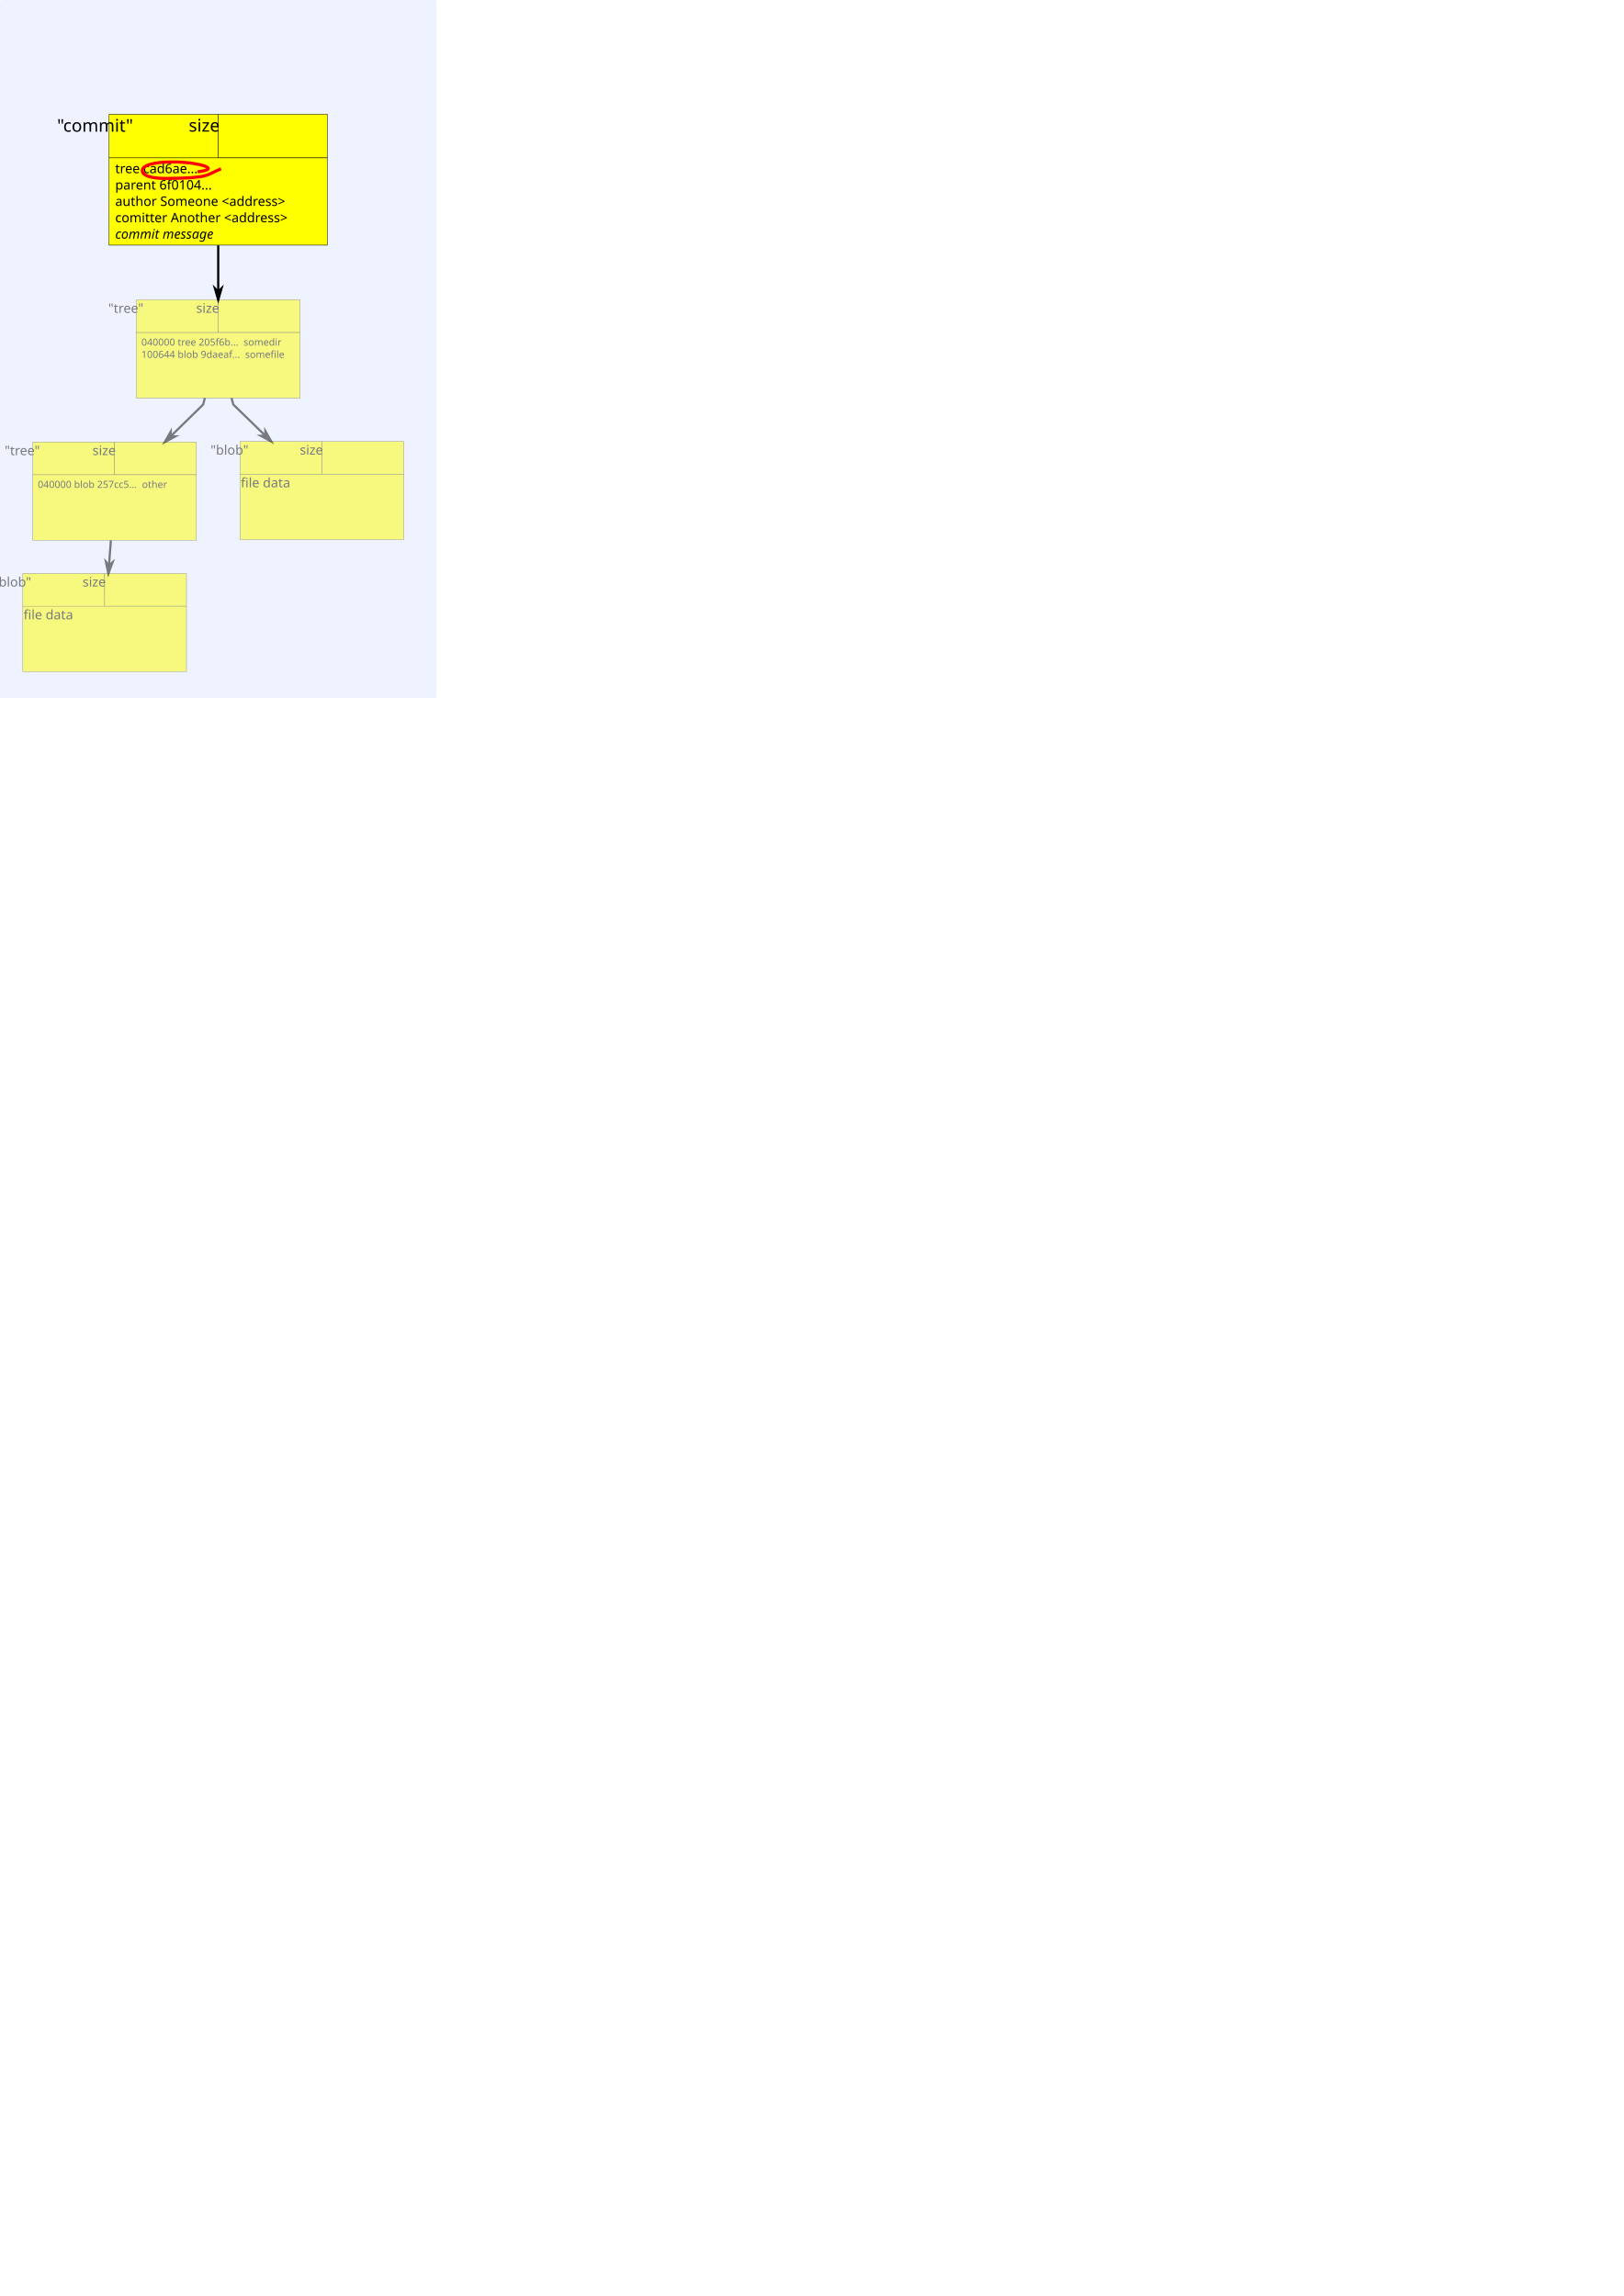
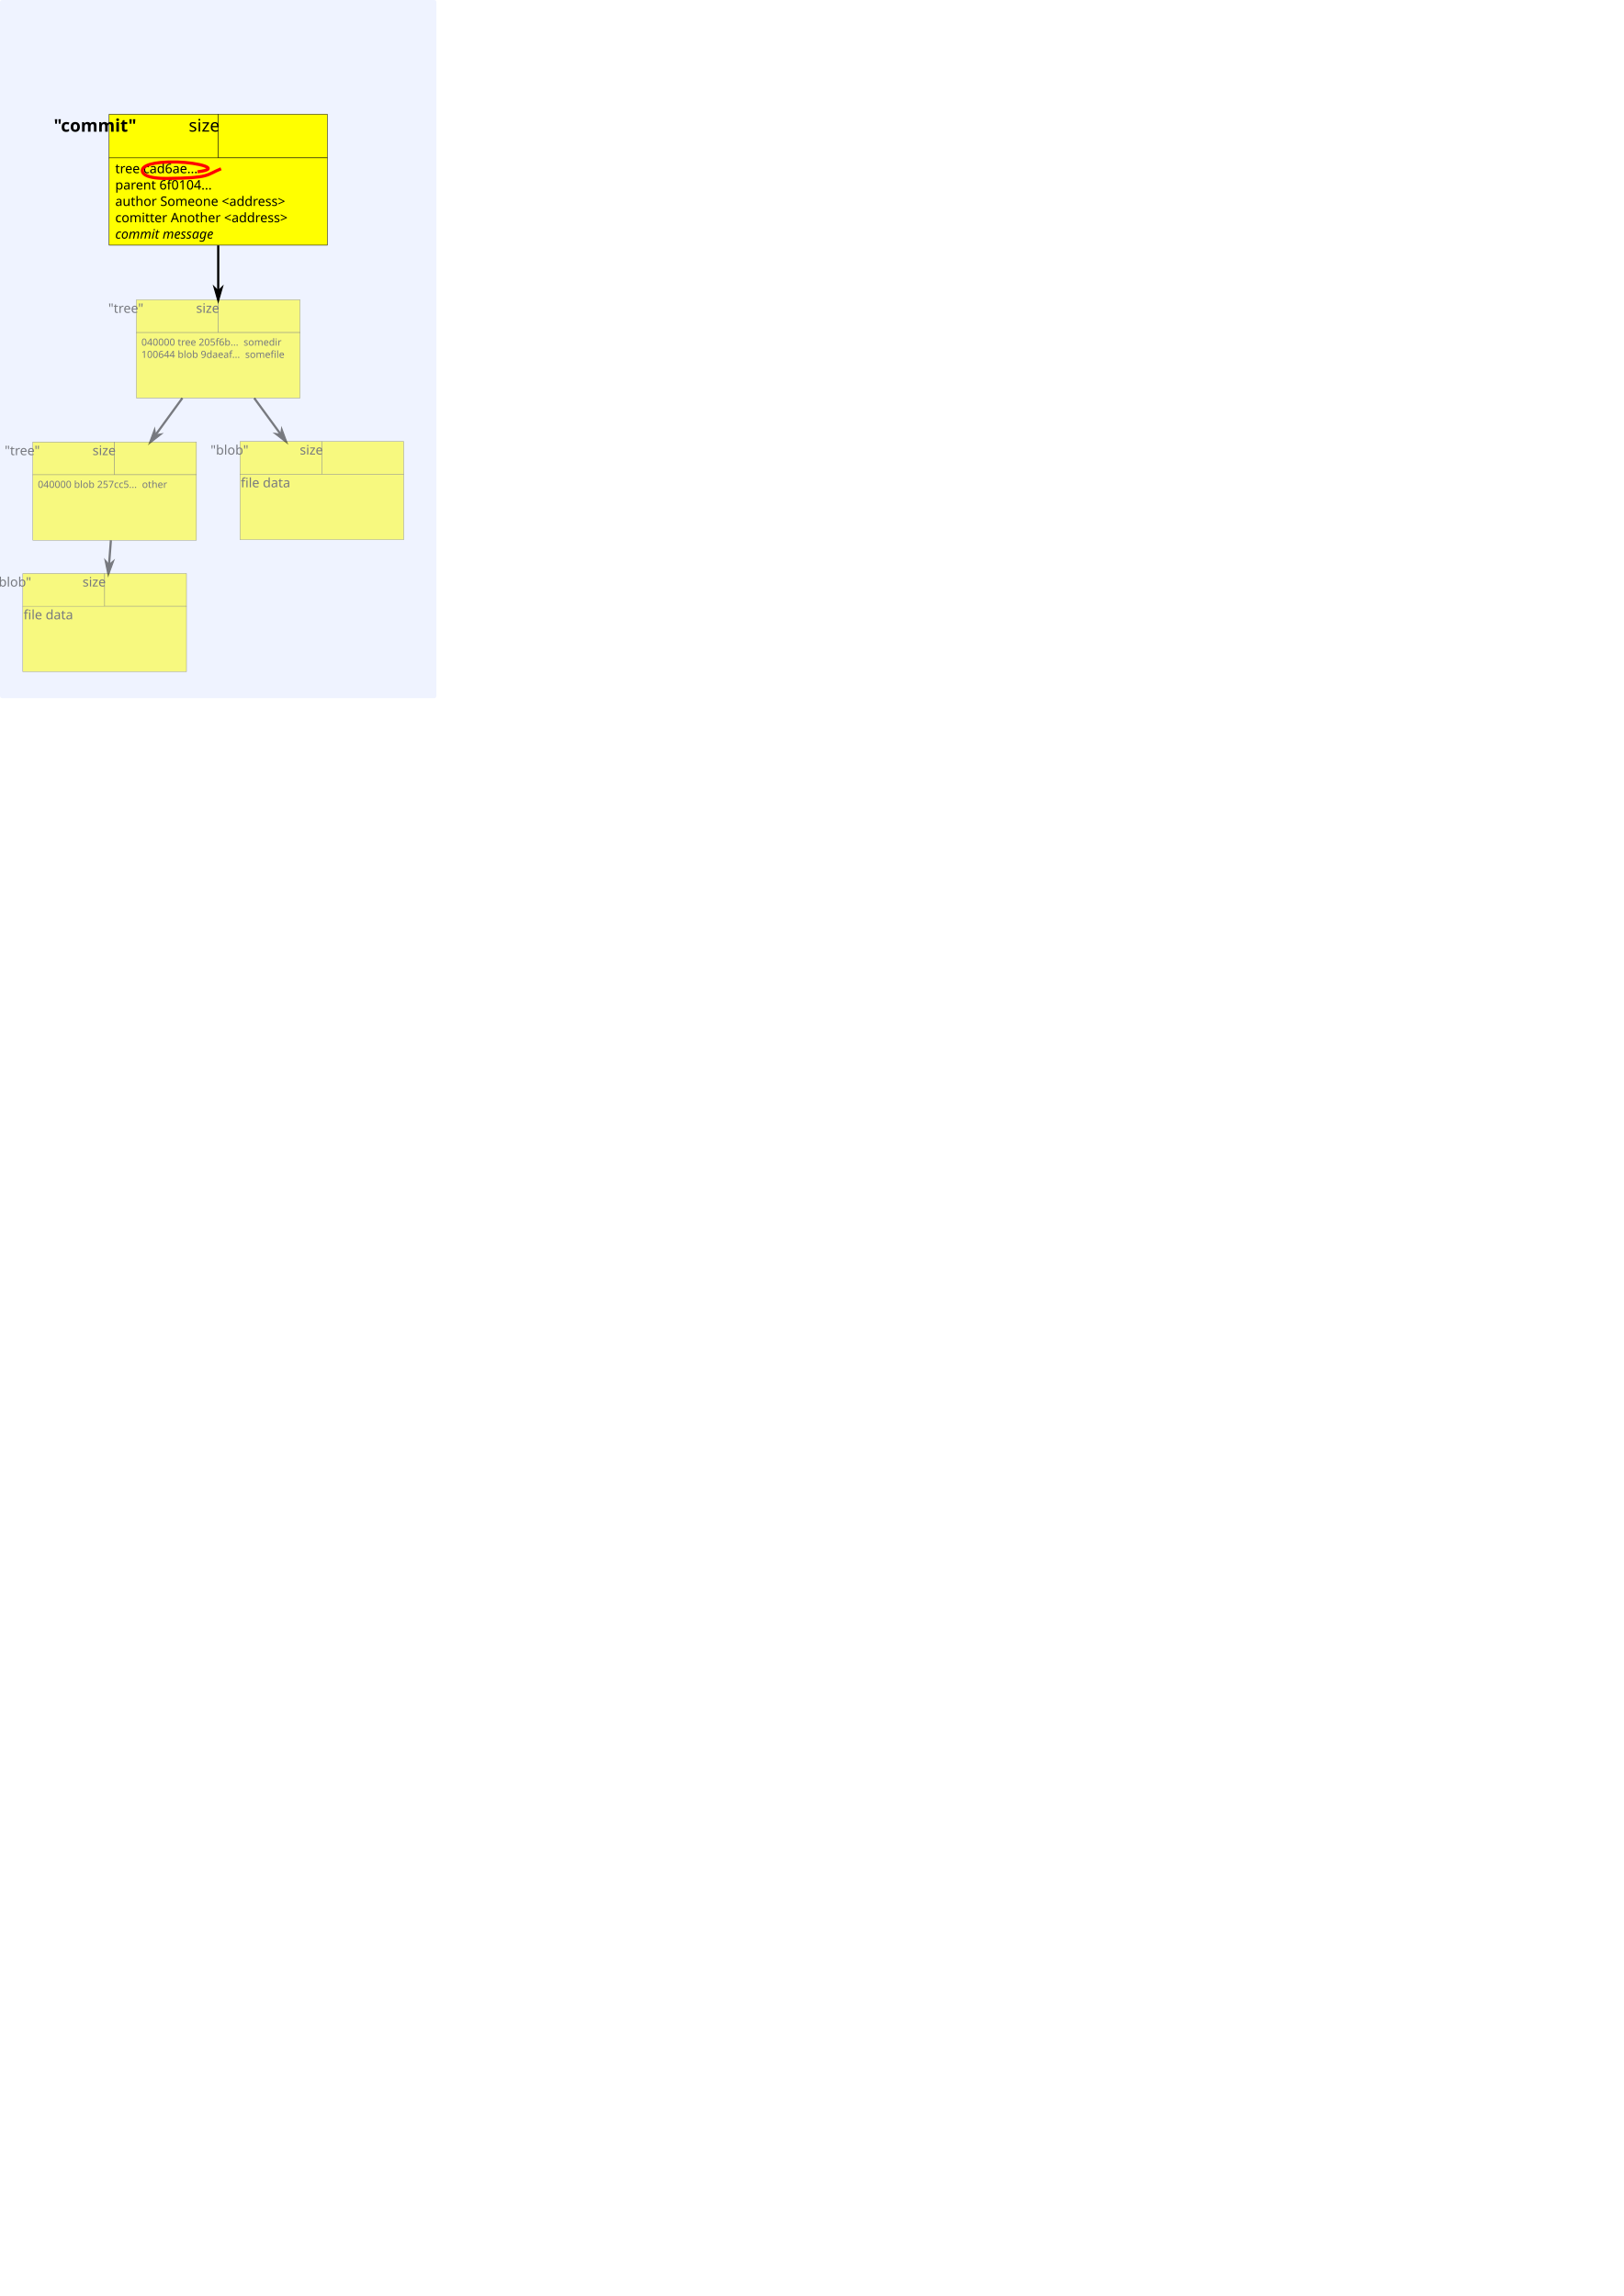
<svg xmlns="http://www.w3.org/2000/svg" width="744.094" height="1052.362" id="svg1317">
  <defs id="defs1319">
    <marker orient="auto" refY="0.0" refX="0.0" id="Arrow1Sstart" style="overflow:visible">
      <path id="path4028" d="M 0.0,0.0 L 5.0,-5.0 L -12.5,0.0 L 5.0,5.0 L 0.0,0.0 z " style="fill-rule:evenodd;stroke:#000000;stroke-width:1.0pt;marker-start:none" transform="scale(0.2) translate(6,0)" />
    </marker>
    <marker orient="auto" refY="0.0" refX="0.0" id="Arrow1Mstart" style="overflow:visible">
      <path id="path4034" d="M 0.0,0.0 L 5.0,-5.0 L -12.5,0.0 L 5.0,5.0 L 0.0,0.0 z " style="fill-rule:evenodd;stroke:#000000;stroke-width:1.0pt;marker-start:none" transform="scale(0.4) translate(10,0)" />
    </marker>
    <marker orient="auto" refY="0.0" refX="0.0" id="Arrow1Send" style="overflow:visible;">
      <path id="path4025" d="M 0.0,0.0 L 5.0,-5.0 L -12.5,0.0 L 5.0,5.0 L 0.0,0.0 z " style="fill-rule:evenodd;stroke:#000000;stroke-width:1.0pt;marker-start:none;" transform="scale(0.2) rotate(180) translate(6,0)" />
    </marker>
    <marker orient="auto" refY="0.0" refX="0.0" id="Arrow2Mend" style="overflow:visible;">
      <path id="path4013" style="font-size:12.0;fill-rule:evenodd;stroke-width:0.625;stroke-linejoin:round;" d="M 8.719,4.034 L -2.207,0.016 L 8.719,-4.002 C 6.973,-1.63 6.983,1.616 8.719,4.034 z " transform="scale(0.6) rotate(180) translate(0,0)" />
    </marker>
    <marker orient="auto" refY="0.0" refX="0.0" id="Arrow1Mend" style="overflow:visible;">
      <path id="path4031" d="M 0.0,0.0 L 5.0,-5.0 L -12.5,0.0 L 5.0,5.0 L 0.0,0.0 z " style="fill-rule:evenodd;stroke:#000000;stroke-width:1.0pt;marker-start:none;" transform="scale(0.4) rotate(180) translate(10,0)" />
    </marker>
    <marker orient="auto" refY="0.0" refX="0.0" id="Arrow2Mstart" style="overflow:visible">
      <path id="path4016" style="font-size:12.0;fill-rule:evenodd;stroke-width:0.625;stroke-linejoin:round" d="M 8.719,4.034 L -2.207,0.016 L 8.719,-4.002 C 6.973,-1.63 6.983,1.616 8.719,4.034 z " transform="scale(0.6) translate(0,0)" />
    </marker>
    <marker orient="auto" refY="0.0" refX="0.0" id="Arrow1Lstart" style="overflow:visible">
      <path id="path4040" d="M 0.0,0.0 L 5.0,-5.0 L -12.5,0.0 L 5.0,5.0 L 0.0,0.0 z " style="fill-rule:evenodd;stroke:#000000;stroke-width:1.0pt;marker-start:none" transform="scale(0.8) translate(12.5,0)" />
    </marker>
  </defs>
  <g id="layer1" style="opacity:1">
    <rect style="fill:#eff3ff;fill-opacity:1;stroke:none;stroke-width:1;stroke-linecap:butt;stroke-linejoin:bevel;stroke-miterlimit:4;stroke-dasharray:none;stroke-dashoffset:0;stroke-opacity:1" id="bg" width="200" height="320" x="0" y="0" rx="1" ry="1" />
    <rect style="fill:black;fill-opacity:0.75;stroke:black;stroke-width:0.5;stroke-linecap:butt;stroke-linejoin:miter;stroke-miterlimit:4;stroke-dasharray:none;stroke-dashoffset:0;stroke-opacity:1" id="rect2855" width="0" height="1" x="217" y="77.362" rx="19.921" ry="1" />
    <g id="g2533">
      <g transform="translate(40.02274,-25.02059)" id="g2451">
        <path style="opacity:1;fill:#ffff00;fill-opacity:1;fill-rule:evenodd;stroke:#000000;stroke-width:0.207;stroke-linecap:butt;stroke-linejoin:miter;stroke-miterlimit:4;stroke-dasharray:none;stroke-opacity:1" d="M 59.977,77.383 L 60.059,97.431 L 9.977,97.431 L 9.977,77.383 L 59.977,77.383 z" id="path2453" />
        <text xml:space="preserve" style="font-size:22px;font-style:normal;font-weight:normal;line-height:125%;fill:#000000;fill-opacity:1;stroke:none;stroke-width:1pt;stroke-linecap:butt;stroke-linejoin:miter;stroke-opacity:1;font-family:Bitstream Vera Sans" x="35.022" y="85.389" id="text2455">
-           <tspan x="35.022" y="85.389" style="font-size:8px;font-style:normal;font-variant:normal;font-weight:normal;font-stretch:normal;text-align:center;line-height:125%;writing-mode:lr-tb;text-anchor:middle;font-family:Sans;-inkscape-font-specification:Sans" id="tspan2459">"commit"</tspan>
+           <tspan x="35.022" y="85.389" style="font-size:8px;font-style:normal;font-variant:normal;font-weight:bold;font-stretch:normal;text-align:center;line-height:125%;writing-mode:lr-tb;text-anchor:middle;font-family:Sans;-inkscape-font-specification:Sans Bold" id="tspan2459">"commit"</tspan>
        </text>
      </g>
      <g transform="translate(90.02274,-25.06856)" id="g2466">
        <path style="opacity:1;fill:#ffff00;fill-opacity:1;fill-rule:evenodd;stroke:#000000;stroke-width:0.207;stroke-linecap:butt;stroke-linejoin:miter;stroke-miterlimit:4;stroke-dasharray:none;stroke-opacity:1" d="M 59.977,77.431 L 59.977,97.431 L 9.977,97.431 L 9.977,77.431 L 59.977,77.431 z" id="path2468" />
        <text xml:space="preserve" style="font-size:22px;font-style:normal;font-weight:normal;line-height:125%;fill:#000000;fill-opacity:1;stroke:none;stroke-width:1pt;stroke-linecap:butt;stroke-linejoin:miter;stroke-opacity:1;font-family:Bitstream Vera Sans" x="35.022" y="85.389" id="text2470">
          <tspan x="35.022" y="85.389" style="font-size:8px;font-style:normal;font-variant:normal;font-weight:normal;font-stretch:normal;text-align:center;line-height:125%;writing-mode:lr-tb;text-anchor:middle;font-family:Sans;-inkscape-font-specification:Sans" id="tspan2474">size</tspan>
        </text>
      </g>
      <g transform="translate(40.02274,-5.020586)" id="g2478">
        <path style="opacity:1;fill:#ffff00;fill-opacity:1;fill-rule:evenodd;stroke:#000000;stroke-width:0.207;stroke-linecap:butt;stroke-linejoin:miter;stroke-miterlimit:4;stroke-dasharray:none;stroke-opacity:1" d="M 109.977,77.383 L 109.977,117.383 C 109.977,117.383 9.977,117.383 9.977,117.383 L 9.977,77.383 L 109.977,77.383 z" id="path2480" />
        <text xml:space="preserve" style="font-size:22px;font-style:normal;font-weight:normal;text-align:start;line-height:125%;text-anchor:start;fill:#000000;fill-opacity:1;stroke:none;stroke-width:1pt;stroke-linecap:butt;stroke-linejoin:miter;stroke-opacity:1;font-family:Bitstream Vera Sans" x="12.772" y="84.389" id="text2482">
          <tspan id="tspan3272" x="12.772" y="84.389" style="font-size:6px;font-style:normal;font-variant:normal;font-weight:normal;font-stretch:normal;text-align:start;line-height:125%;writing-mode:lr-tb;text-anchor:start;font-family:Sans;-inkscape-font-specification:Sans">tree cad6ae...</tspan>
          <tspan x="12.772" y="91.889" style="font-size:6px;font-style:normal;font-variant:normal;font-weight:normal;font-stretch:normal;text-align:start;line-height:125%;writing-mode:lr-tb;text-anchor:start;font-family:Sans;-inkscape-font-specification:Sans" id="tspan2966">parent 6f0104...</tspan>
          <tspan x="12.772" y="99.389" style="font-size:6px;font-style:normal;font-variant:normal;font-weight:normal;font-stretch:normal;text-align:start;line-height:125%;writing-mode:lr-tb;text-anchor:start;font-family:Sans;-inkscape-font-specification:Sans" id="tspan2968">author Someone &lt;address&gt;</tspan>
          <tspan x="12.772" y="106.889" style="font-size:6px;font-style:normal;font-variant:normal;font-weight:normal;font-stretch:normal;text-align:start;line-height:125%;writing-mode:lr-tb;text-anchor:start;font-family:Sans;-inkscape-font-specification:Sans" id="tspan2970">comitter Another &lt;address&gt;</tspan>
          <tspan x="12.772" y="114.389" style="font-size:6px;font-style:italic;font-variant:normal;font-weight:normal;font-stretch:normal;text-align:start;line-height:125%;writing-mode:lr-tb;text-anchor:start;font-family:Sans;-inkscape-font-specification:Sans" id="tspan2972">commit message</tspan>
        </text>
      </g>
    </g>
    <g id="g3338" transform="matrix(0.75,0,0,0.75,11.27304,103.3405)" style="opacity:0.5">
      <g transform="translate(-4.977258,54.97941)" id="g3274" style="opacity:1">
        <path style="opacity:1;fill:#ffff00;fill-opacity:1;fill-rule:evenodd;stroke:#000000;stroke-width:0.207;stroke-linecap:butt;stroke-linejoin:miter;stroke-miterlimit:4;stroke-dasharray:none;stroke-opacity:1" d="M 59.977,77.383 L 60.059,97.431 L 9.977,97.431 L 9.977,77.383 L 59.977,77.383 z" id="path3276" />
        <text xml:space="preserve" style="font-size:22px;font-style:normal;font-weight:normal;line-height:125%;fill:#000000;fill-opacity:1;stroke:none;stroke-width:1pt;stroke-linecap:butt;stroke-linejoin:miter;stroke-opacity:1;font-family:Bitstream Vera Sans" x="35.022" y="85.389" id="text3278">
          <tspan x="35.022" y="85.389" style="font-size:8px;font-style:normal;font-variant:normal;font-weight:normal;font-stretch:normal;text-align:center;line-height:125%;writing-mode:lr-tb;text-anchor:middle;font-family:Sans;-inkscape-font-specification:Sans" id="tspan3280">"tree"</tspan>
        </text>
      </g>
      <g transform="translate(45.02274,54.93144)" id="g3282" style="opacity:1">
        <path style="opacity:1;fill:#ffff00;fill-opacity:1;fill-rule:evenodd;stroke:#000000;stroke-width:0.207;stroke-linecap:butt;stroke-linejoin:miter;stroke-miterlimit:4;stroke-dasharray:none;stroke-opacity:1" d="M 59.977,77.431 L 59.977,97.431 L 9.977,97.431 L 9.977,77.431 L 59.977,77.431 z" id="path3284" />
        <text xml:space="preserve" style="font-size:22px;font-style:normal;font-weight:normal;line-height:125%;fill:#000000;fill-opacity:1;stroke:none;stroke-width:1pt;stroke-linecap:butt;stroke-linejoin:miter;stroke-opacity:1;font-family:Bitstream Vera Sans" x="35.022" y="85.389" id="text3286">
          <tspan x="35.022" y="85.389" style="font-size:8px;font-style:normal;font-variant:normal;font-weight:normal;font-stretch:normal;text-align:center;line-height:125%;writing-mode:lr-tb;text-anchor:middle;font-family:Sans;-inkscape-font-specification:Sans" id="tspan3288">size</tspan>
        </text>
      </g>
      <g transform="translate(-4.977258,74.97941)" id="g3290" style="opacity:1">
        <path style="opacity:1;fill:#ffff00;fill-opacity:1;fill-rule:evenodd;stroke:#000000;stroke-width:0.207;stroke-linecap:butt;stroke-linejoin:miter;stroke-miterlimit:4;stroke-dasharray:none;stroke-opacity:1" d="M 109.977,77.383 L 109.977,117.383 C 109.977,117.383 9.977,117.383 9.977,117.383 L 9.977,77.383 L 109.977,77.383 z" id="path3292" />
        <text xml:space="preserve" style="font-size:22px;font-style:normal;font-weight:normal;text-align:start;line-height:125%;text-anchor:start;fill:#000000;fill-opacity:1;stroke:none;stroke-width:1pt;stroke-linecap:butt;stroke-linejoin:miter;stroke-opacity:1;font-family:Bitstream Vera Sans" x="13.022" y="85.389" id="text3294">
          <tspan id="tspan3298" x="13.022" y="85.389" style="font-size:6px;font-style:normal;font-variant:normal;font-weight:normal;font-stretch:normal;text-align:start;line-height:125%;writing-mode:lr-tb;text-anchor:start;font-family:Sans;-inkscape-font-specification:Sans">040000 blob 257cc5...  other</tspan>
        </text>
      </g>
    </g>
    <g id="g3324" transform="matrix(0.75,0,0,0.75,27.5,103.0905)" style="opacity:0.5">
      <g transform="translate(100.0227,54.97941)" id="g3300" style="opacity:1">
        <path style="opacity:1;fill:#ffff00;fill-opacity:1;fill-rule:evenodd;stroke:#000000;stroke-width:0.207;stroke-linecap:butt;stroke-linejoin:miter;stroke-miterlimit:4;stroke-dasharray:none;stroke-opacity:1" d="M 59.977,77.383 L 60.059,97.431 L 9.977,97.431 L 9.977,77.383 L 59.977,77.383 z" id="path3302" />
        <text xml:space="preserve" style="font-size:22px;font-style:normal;font-weight:normal;line-height:125%;fill:#000000;fill-opacity:1;stroke:none;stroke-width:1pt;stroke-linecap:butt;stroke-linejoin:miter;stroke-opacity:1;font-family:Bitstream Vera Sans" x="35.022" y="85.389" id="text3304">
          <tspan x="35.022" y="85.389" style="font-size:8px;font-style:normal;font-variant:normal;font-weight:normal;font-stretch:normal;text-align:center;line-height:125%;writing-mode:lr-tb;text-anchor:middle;font-family:Sans;-inkscape-font-specification:Sans" id="tspan3306">"blob"</tspan>
        </text>
      </g>
      <g transform="translate(150.0227,54.93144)" id="g3308" style="opacity:1">
        <path style="opacity:1;fill:#ffff00;fill-opacity:1;fill-rule:evenodd;stroke:#000000;stroke-width:0.207;stroke-linecap:butt;stroke-linejoin:miter;stroke-miterlimit:4;stroke-dasharray:none;stroke-opacity:1" d="M 59.977,77.431 L 59.977,97.431 L 9.977,97.431 L 9.977,77.431 L 59.977,77.431 z" id="path3310" />
        <text xml:space="preserve" style="font-size:22px;font-style:normal;font-weight:normal;line-height:125%;fill:#000000;fill-opacity:1;stroke:none;stroke-width:1pt;stroke-linecap:butt;stroke-linejoin:miter;stroke-opacity:1;font-family:Bitstream Vera Sans" x="35.022" y="85.389" id="text3312">
          <tspan x="35.022" y="85.389" style="font-size:8px;font-style:normal;font-variant:normal;font-weight:normal;font-stretch:normal;text-align:center;line-height:125%;writing-mode:lr-tb;text-anchor:middle;font-family:Sans;-inkscape-font-specification:Sans" id="tspan3314">size</tspan>
        </text>
      </g>
      <g transform="translate(100.0227,74.97941)" id="g3316" style="opacity:1">
        <path style="opacity:1;fill:#ffff00;fill-opacity:1;fill-rule:evenodd;stroke:#000000;stroke-width:0.207;stroke-linecap:butt;stroke-linejoin:miter;stroke-miterlimit:4;stroke-dasharray:none;stroke-opacity:1" d="M 109.977,77.383 L 109.977,117.383 C 109.977,117.383 9.977,117.383 9.977,117.383 L 9.977,77.383 L 109.977,77.383 z" id="path3318" />
        <text xml:space="preserve" style="font-size:22px;font-style:normal;font-weight:normal;line-height:125%;fill:#000000;fill-opacity:1;stroke:none;stroke-width:1pt;stroke-linecap:butt;stroke-linejoin:miter;stroke-opacity:1;font-family:Bitstream Vera Sans" x="57.022" y="85.389" id="text3320">
          <tspan x="57.022" y="85.389" style="font-size:8px;font-style:normal;font-variant:normal;font-weight:normal;font-stretch:normal;text-align:center;line-height:125%;writing-mode:lr-tb;text-anchor:middle;font-family:Sans;-inkscape-font-specification:Sans" id="tspan3322">file data</tspan>
        </text>
      </g>
    </g>
    <g style="opacity:0.5" id="g2489" transform="matrix(0.75,0,0,0.75,-72.04337,163.5906)">
      <g transform="translate(100.0227,54.97941)" id="g2491" style="opacity:1">
        <path style="opacity:1;fill:#ffff00;fill-opacity:1;fill-rule:evenodd;stroke:#000000;stroke-width:0.207;stroke-linecap:butt;stroke-linejoin:miter;stroke-miterlimit:4;stroke-dasharray:none;stroke-opacity:1" d="M 59.977,77.383 L 60.059,97.431 L 9.977,97.431 L 9.977,77.383 L 59.977,77.383 z" id="path2493" />
        <text xml:space="preserve" style="font-size:22px;font-style:normal;font-weight:normal;line-height:125%;fill:#000000;fill-opacity:1;stroke:none;stroke-width:1pt;stroke-linecap:butt;stroke-linejoin:miter;stroke-opacity:1;font-family:Bitstream Vera Sans" x="35.022" y="85.389" id="text2495">
          <tspan x="35.022" y="85.389" style="font-size:8px;font-style:normal;font-variant:normal;font-weight:normal;font-stretch:normal;text-align:center;line-height:125%;writing-mode:lr-tb;text-anchor:middle;font-family:Sans;-inkscape-font-specification:Sans" id="tspan2497">"blob"</tspan>
        </text>
      </g>
      <g transform="translate(150.0227,54.93144)" id="g2499" style="opacity:1">
        <path style="opacity:1;fill:#ffff00;fill-opacity:1;fill-rule:evenodd;stroke:#000000;stroke-width:0.207;stroke-linecap:butt;stroke-linejoin:miter;stroke-miterlimit:4;stroke-dasharray:none;stroke-opacity:1" d="M 59.977,77.431 L 59.977,97.431 L 9.977,97.431 L 9.977,77.431 L 59.977,77.431 z" id="path2501" />
        <text xml:space="preserve" style="font-size:22px;font-style:normal;font-weight:normal;line-height:125%;fill:#000000;fill-opacity:1;stroke:none;stroke-width:1pt;stroke-linecap:butt;stroke-linejoin:miter;stroke-opacity:1;font-family:Bitstream Vera Sans" x="35.022" y="85.389" id="text2503">
          <tspan x="35.022" y="85.389" style="font-size:8px;font-style:normal;font-variant:normal;font-weight:normal;font-stretch:normal;text-align:center;line-height:125%;writing-mode:lr-tb;text-anchor:middle;font-family:Sans;-inkscape-font-specification:Sans" id="tspan2505">size</tspan>
        </text>
      </g>
      <g transform="translate(100.0227,74.97941)" id="g2507" style="opacity:1">
        <path style="opacity:1;fill:#ffff00;fill-opacity:1;fill-rule:evenodd;stroke:#000000;stroke-width:0.207;stroke-linecap:butt;stroke-linejoin:miter;stroke-miterlimit:4;stroke-dasharray:none;stroke-opacity:1" d="M 109.977,77.383 L 109.977,117.383 C 109.977,117.383 9.977,117.383 9.977,117.383 L 9.977,77.383 L 109.977,77.383 z" id="path2509" />
        <text xml:space="preserve" style="font-size:22px;font-style:normal;font-weight:normal;line-height:125%;fill:#000000;fill-opacity:1;stroke:none;stroke-width:1pt;stroke-linecap:butt;stroke-linejoin:miter;stroke-opacity:1;font-family:Bitstream Vera Sans" x="57.022" y="85.389" id="text2511">
          <tspan x="57.022" y="85.389" style="font-size:8px;font-style:normal;font-variant:normal;font-weight:normal;font-stretch:normal;text-align:center;line-height:125%;writing-mode:lr-tb;text-anchor:middle;font-family:Sans;-inkscape-font-specification:Sans" id="tspan2513">file data</tspan>
        </text>
      </g>
    </g>
    <path style="opacity:0.5;fill:none;fill-opacity:0.75;fill-rule:evenodd;stroke:#000000;stroke-width:1px;stroke-linecap:butt;stroke-linejoin:miter;marker-start:none;marker-end:url(#Arrow1Mend);stroke-opacity:1;display:inline" d="M 50.812,247.69 L 49.668,262.785" id="path2456" />
    <g style="opacity:0.5" id="g2452" transform="matrix(0.75,0,0,0.75,25,98.13183)">
      <g transform="translate(40.02274,-25.02059)" id="g2454">
        <path style="opacity:1;fill:#ffff00;fill-opacity:1;fill-rule:evenodd;stroke:#000000;stroke-width:0.207;stroke-linecap:butt;stroke-linejoin:miter;stroke-miterlimit:4;stroke-dasharray:none;stroke-opacity:1" d="M 59.977,77.383 L 60.059,97.431 L 9.977,97.431 L 9.977,77.383 L 59.977,77.383 z" id="path2457" />
        <text xml:space="preserve" style="font-size:22px;font-style:normal;font-weight:normal;line-height:125%;fill:#000000;fill-opacity:1;stroke:none;stroke-width:1pt;stroke-linecap:butt;stroke-linejoin:miter;stroke-opacity:1;font-family:Bitstream Vera Sans" x="35.022" y="85.389" id="text2459">
          <tspan x="35.022" y="85.389" style="font-size:8px;font-style:normal;font-variant:normal;font-weight:normal;font-stretch:normal;text-align:center;line-height:125%;writing-mode:lr-tb;text-anchor:middle;font-family:Sans;-inkscape-font-specification:Sans" id="tspan2461">"tree"</tspan>
        </text>
      </g>
      <g transform="translate(90.02274,-25.06856)" id="g2463">
        <path style="opacity:1;fill:#ffff00;fill-opacity:1;fill-rule:evenodd;stroke:#000000;stroke-width:0.207;stroke-linecap:butt;stroke-linejoin:miter;stroke-miterlimit:4;stroke-dasharray:none;stroke-opacity:1" d="M 59.977,77.431 L 59.977,97.431 L 9.977,97.431 L 9.977,77.431 L 59.977,77.431 z" id="path2465" />
        <text xml:space="preserve" style="font-size:22px;font-style:normal;font-weight:normal;line-height:125%;fill:#000000;fill-opacity:1;stroke:none;stroke-width:1pt;stroke-linecap:butt;stroke-linejoin:miter;stroke-opacity:1;font-family:Bitstream Vera Sans" x="35.022" y="85.389" id="text2467">
          <tspan x="35.022" y="85.389" style="font-size:8px;font-style:normal;font-variant:normal;font-weight:normal;font-stretch:normal;text-align:center;line-height:125%;writing-mode:lr-tb;text-anchor:middle;font-family:Sans;-inkscape-font-specification:Sans" id="tspan2469">size</tspan>
        </text>
      </g>
      <g transform="translate(40.02274,-5.020586)" id="g2471">
        <path style="opacity:1;fill:#ffff00;fill-opacity:1;fill-rule:evenodd;stroke:#000000;stroke-width:0.207;stroke-linecap:butt;stroke-linejoin:miter;stroke-miterlimit:4;stroke-dasharray:none;stroke-opacity:1" d="M 109.977,77.383 L 109.977,117.383 C 109.977,117.383 9.977,117.383 9.977,117.383 L 9.977,77.383 L 109.977,77.383 z" id="path2473" />
        <text xml:space="preserve" style="font-size:22px;font-style:normal;font-weight:normal;text-align:start;line-height:125%;text-anchor:start;fill:#000000;fill-opacity:1;stroke:none;stroke-width:1pt;stroke-linecap:butt;stroke-linejoin:miter;stroke-opacity:1;font-family:Bitstream Vera Sans" x="13.022" y="85.389" id="text2475">
          <tspan x="13.022" y="85.389" style="font-size:6px;font-style:normal;font-variant:normal;font-weight:normal;font-stretch:normal;text-align:start;line-height:125%;writing-mode:lr-tb;text-anchor:start;font-family:Sans;-inkscape-font-specification:Sans" id="tspan2477">040000 tree 205f6b...  somedir</tspan>
          <tspan id="tspan2479" x="13.022" y="92.889" style="font-size:6px;font-style:normal;font-variant:normal;font-weight:normal;font-stretch:normal;text-align:start;line-height:125%;writing-mode:lr-tb;text-anchor:start;font-family:Sans;-inkscape-font-specification:Sans">100644 blob 9daeaf...  somefile</tspan>
        </text>
      </g>
    </g>
    <path style="opacity:1;fill:none;fill-opacity:0.75;fill-rule:evenodd;stroke:#000000;stroke-width:1px;stroke-linecap:butt;stroke-linejoin:miter;marker-start:none;marker-end:url(#Arrow1Mend);stroke-opacity:1;display:inline" d="M 100,112.465 L 100,137.326" id="path2485" />
-     <path style="opacity:0.5;fill:none;fill-opacity:0.75;fill-rule:evenodd;stroke:#000000;stroke-width:1px;stroke-linecap:butt;stroke-linejoin:miter;marker-start:none;marker-end:url(#Arrow1Mend);stroke-opacity:1;display:inline" d="M 93.88,182.481 L 93.077,185.44 L 75.602,202.535" id="path2956" />
-     <path style="opacity:0.5;fill:none;fill-opacity:0.75;fill-rule:evenodd;stroke:#000000;stroke-width:1px;stroke-linecap:butt;stroke-linejoin:miter;marker-start:none;marker-end:url(#Arrow1Mend);stroke-opacity:1;display:inline" d="M 106.12,182.481 L 106.923,185.44 L 124.261,202.285" id="path2958" />
+     <path style="opacity:0.5;fill:none;fill-opacity:0.75;fill-rule:evenodd;stroke:#000000;stroke-width:1px;stroke-linecap:butt;stroke-linejoin:miter;marker-start:none;marker-end:url(#Arrow1Mend);stroke-opacity:1;display:inline" d="M 83.562,182.481 L 68.961,202.535" id="path2956" />
+     <path style="opacity:0.5;fill:none;fill-opacity:0.75;fill-rule:evenodd;stroke:#000000;stroke-width:1px;stroke-linecap:butt;stroke-linejoin:miter;marker-start:none;marker-end:url(#Arrow1Mend);stroke-opacity:1;display:inline" d="M 116.509,182.481 L 130.991,202.285" id="path2958" />
    <path style="opacity:1;fill:none;fill-opacity:1;fill-rule:nonzero;stroke:#ff0000;stroke-width:1.417;stroke-linecap:butt;stroke-linejoin:miter;stroke-miterlimit:4;stroke-dashoffset:0;stroke-opacity:1" d="M 101.306,77.362 C 94.279,80.191 96.588,81.592 76.783,81.781 C 64.38,81.899 65.133,78.259 65.239,77.771 C 65.577,76.221 69.028,73.96 81.284,74.259 C 90.288,74.479 102.31,77.362 90.514,78.75" id="path2515" />
  </g>
</svg>
